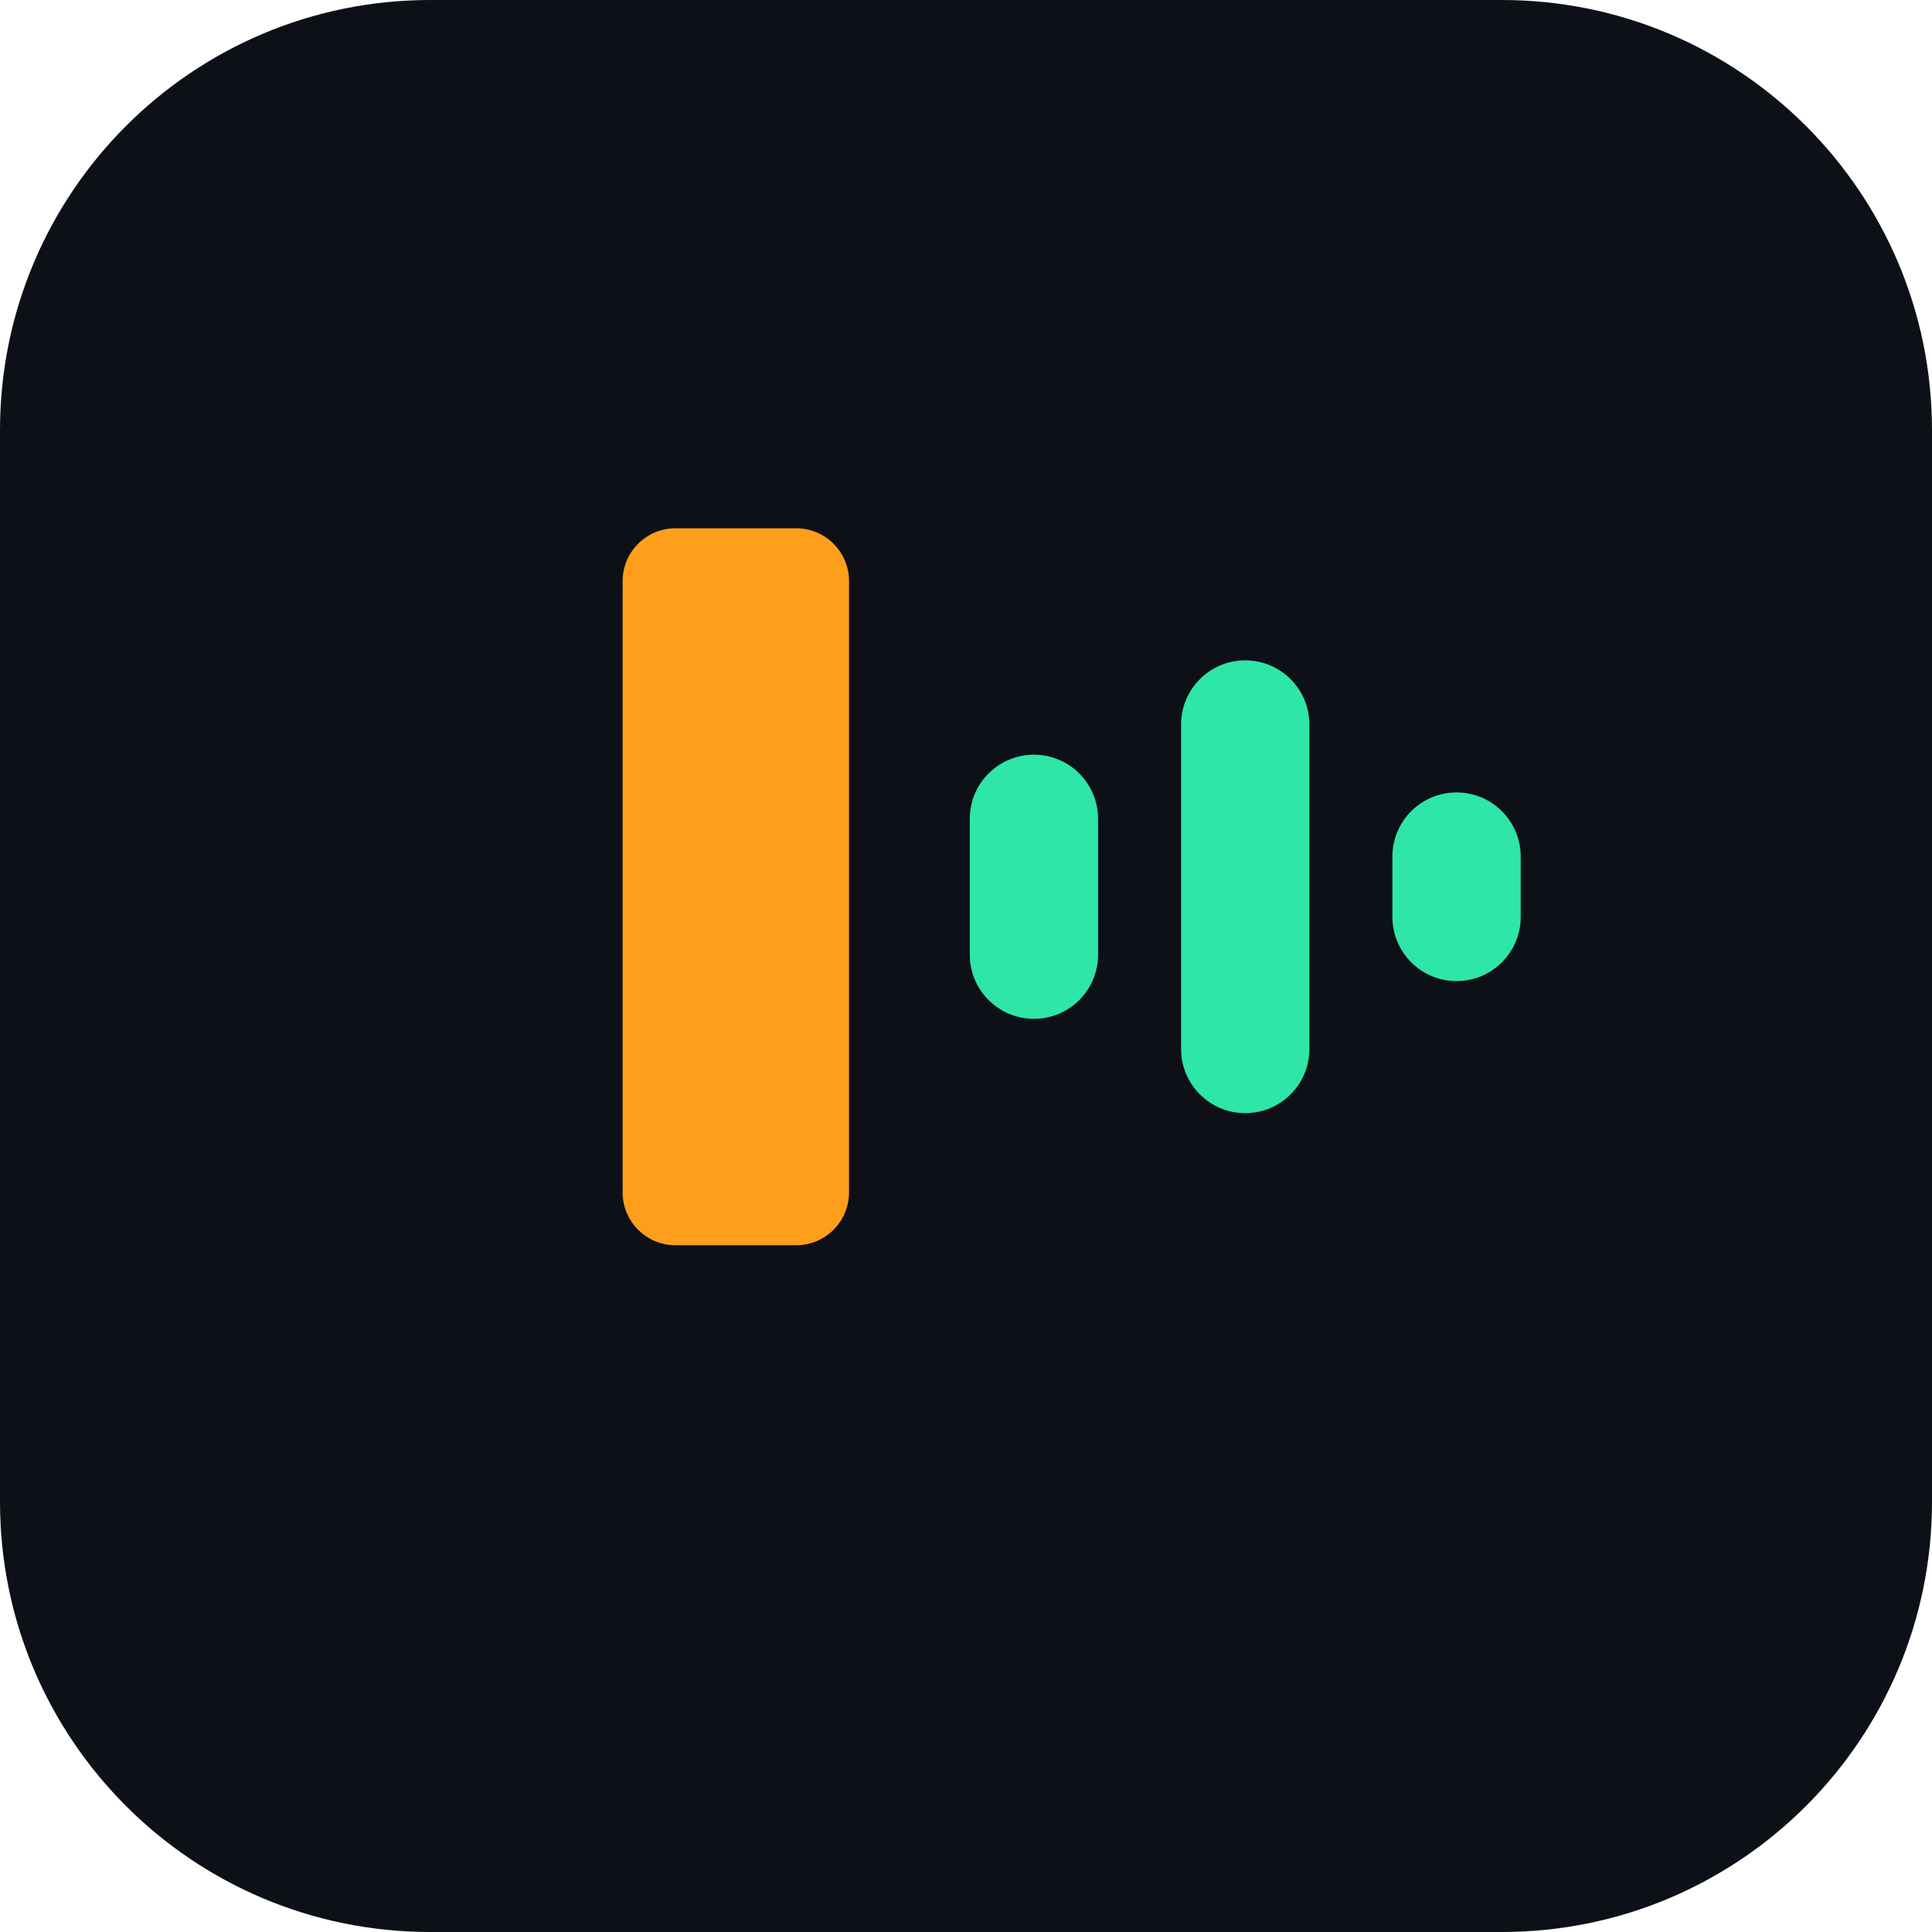
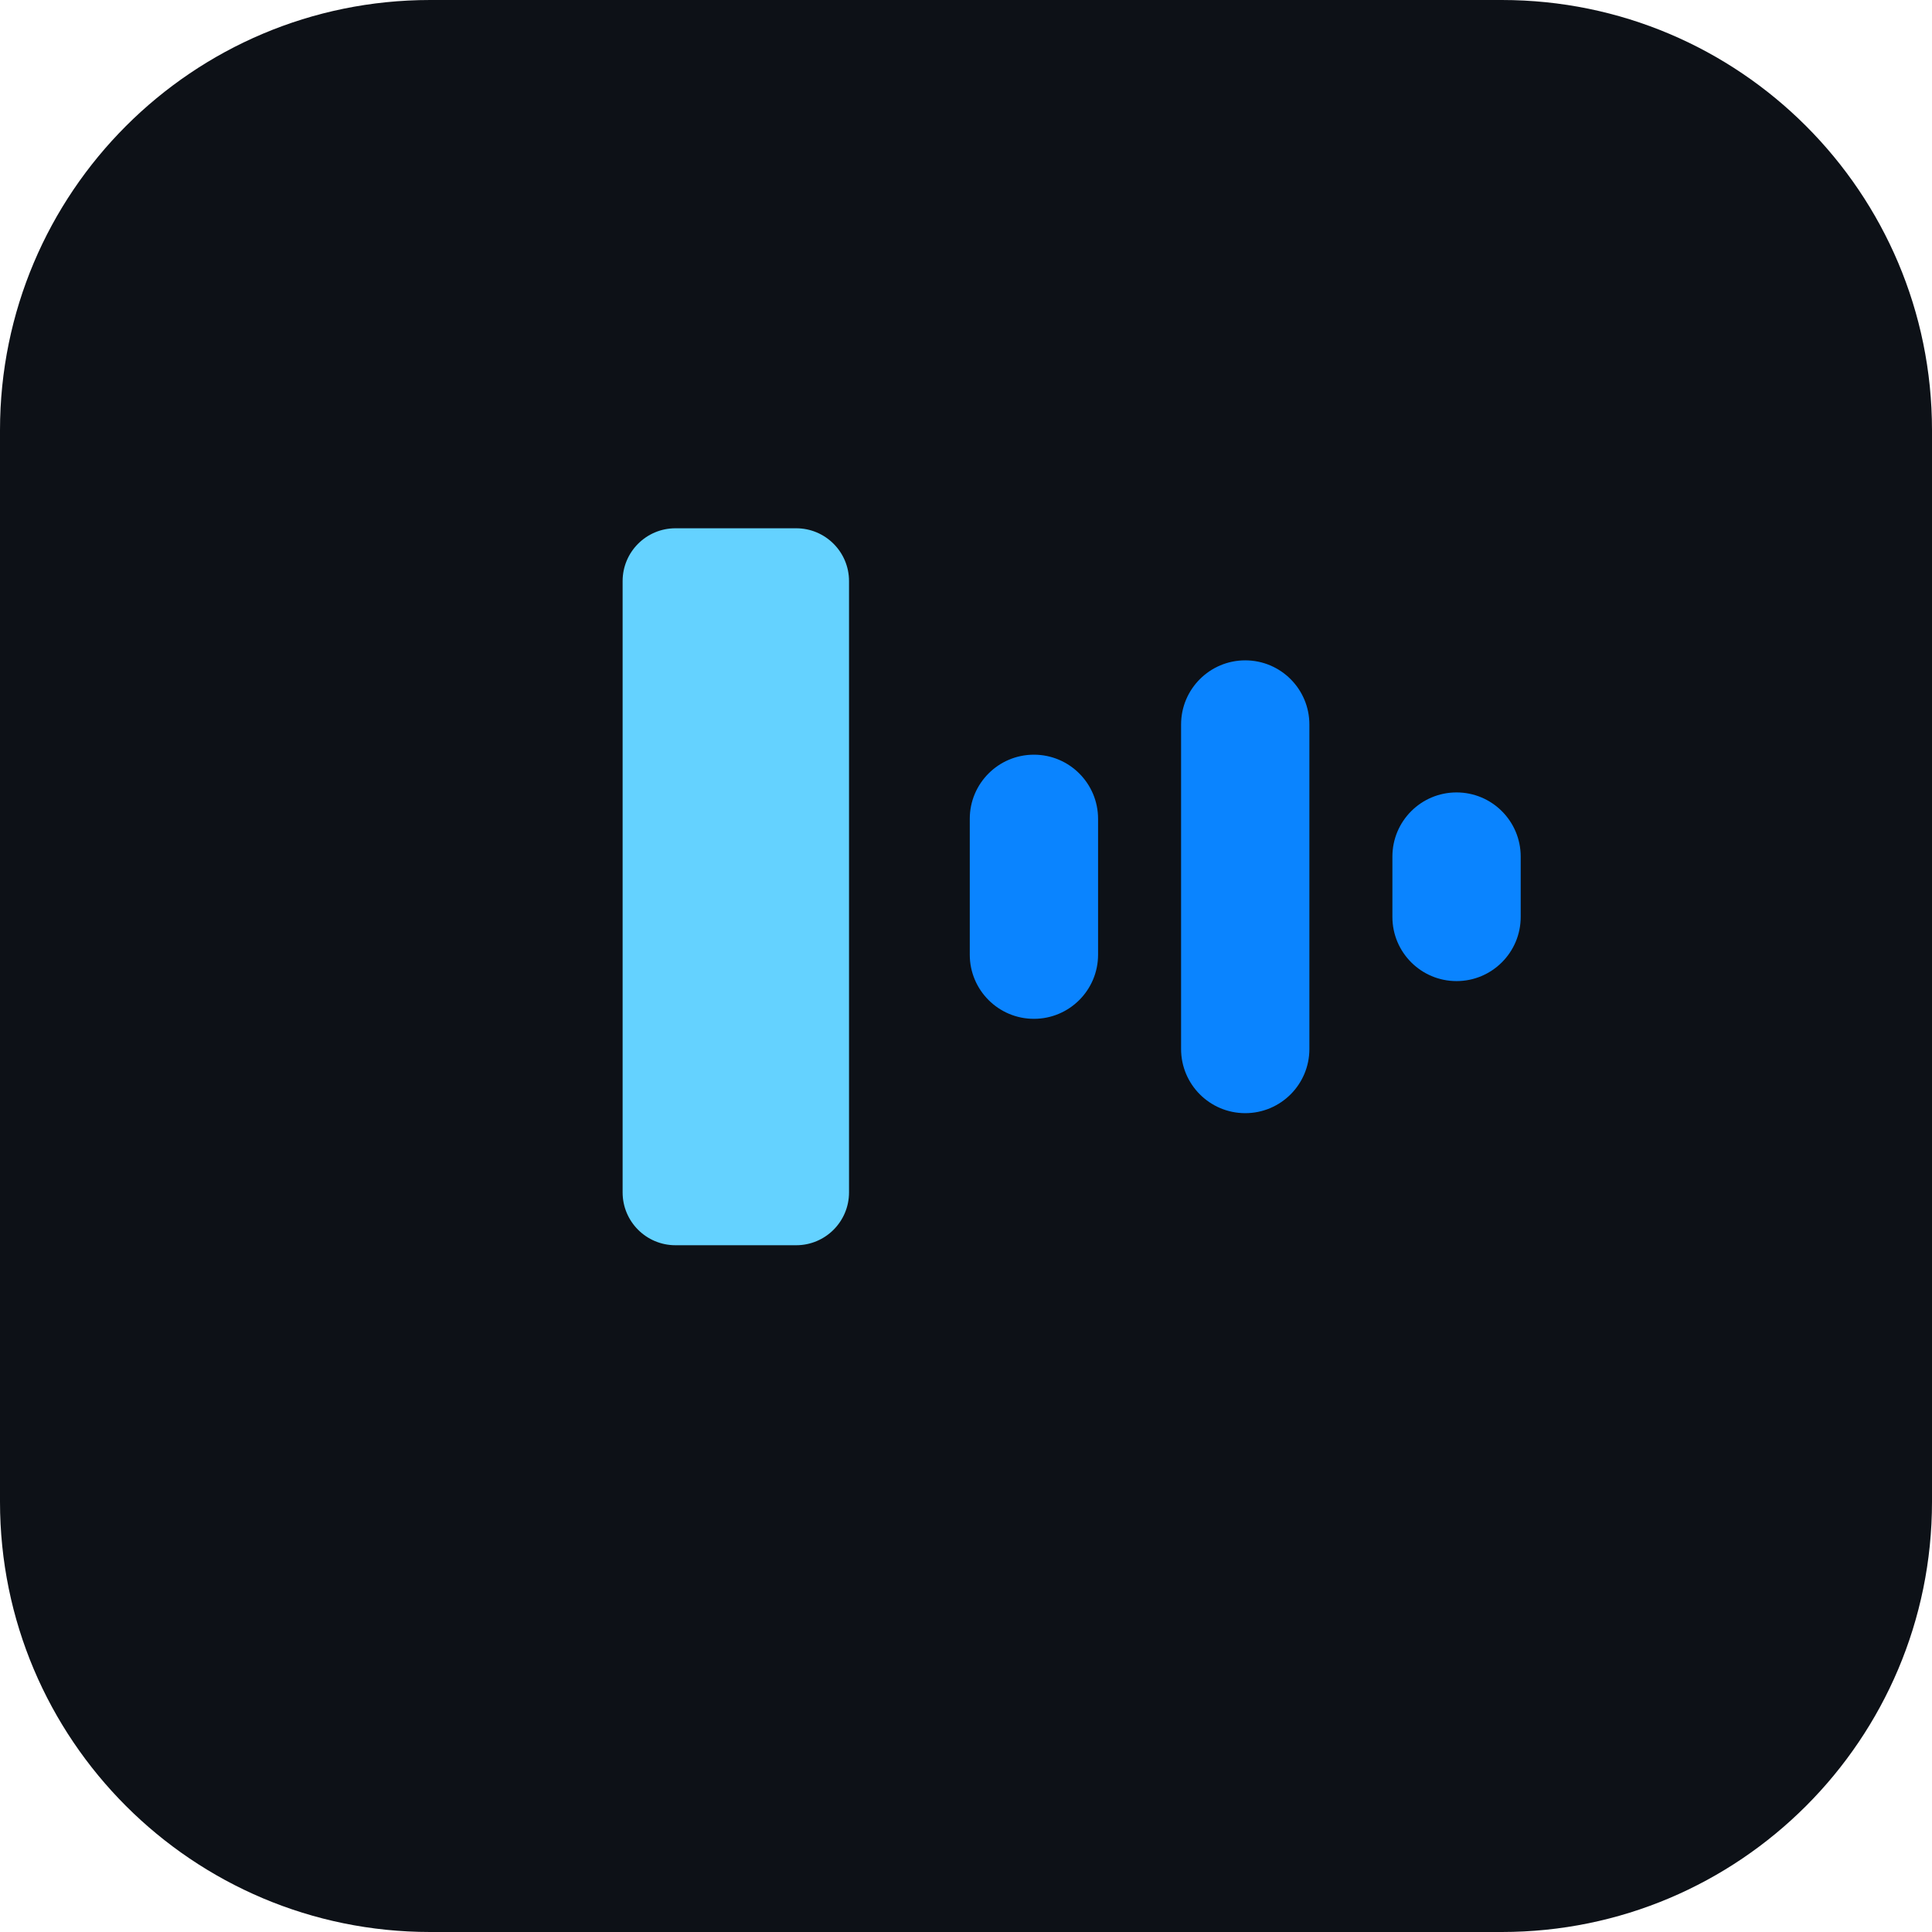
<svg xmlns="http://www.w3.org/2000/svg" width="1024" height="1024" viewBox="0 0 1024 1024">
  <rect width="1024" height="1024" rx="228" fill="#0D1117" />
-   <rect x="330" y="280" width="120" height="380" rx="28" fill="#FF9E1B" />
-   <rect x="514" y="400" width="68" height="140" rx="34" fill="#2EE6A8" />
-   <rect x="626" y="350" width="68" height="240" rx="34" fill="#2EE6A8" />
-   <rect x="738" y="420" width="68" height="100" rx="34" fill="#2EE6A8" />
+   <rect x="330" y="280" width="120" height="380" rx="28" fill="#64D2FF" />
+   <rect x="514" y="400" width="68" height="140" rx="34" fill="#0A84FF" />
+   <rect x="626" y="350" width="68" height="240" rx="34" fill="#0A84FF" />
+   <rect x="738" y="420" width="68" height="100" rx="34" fill="#0A84FF" />
</svg>
